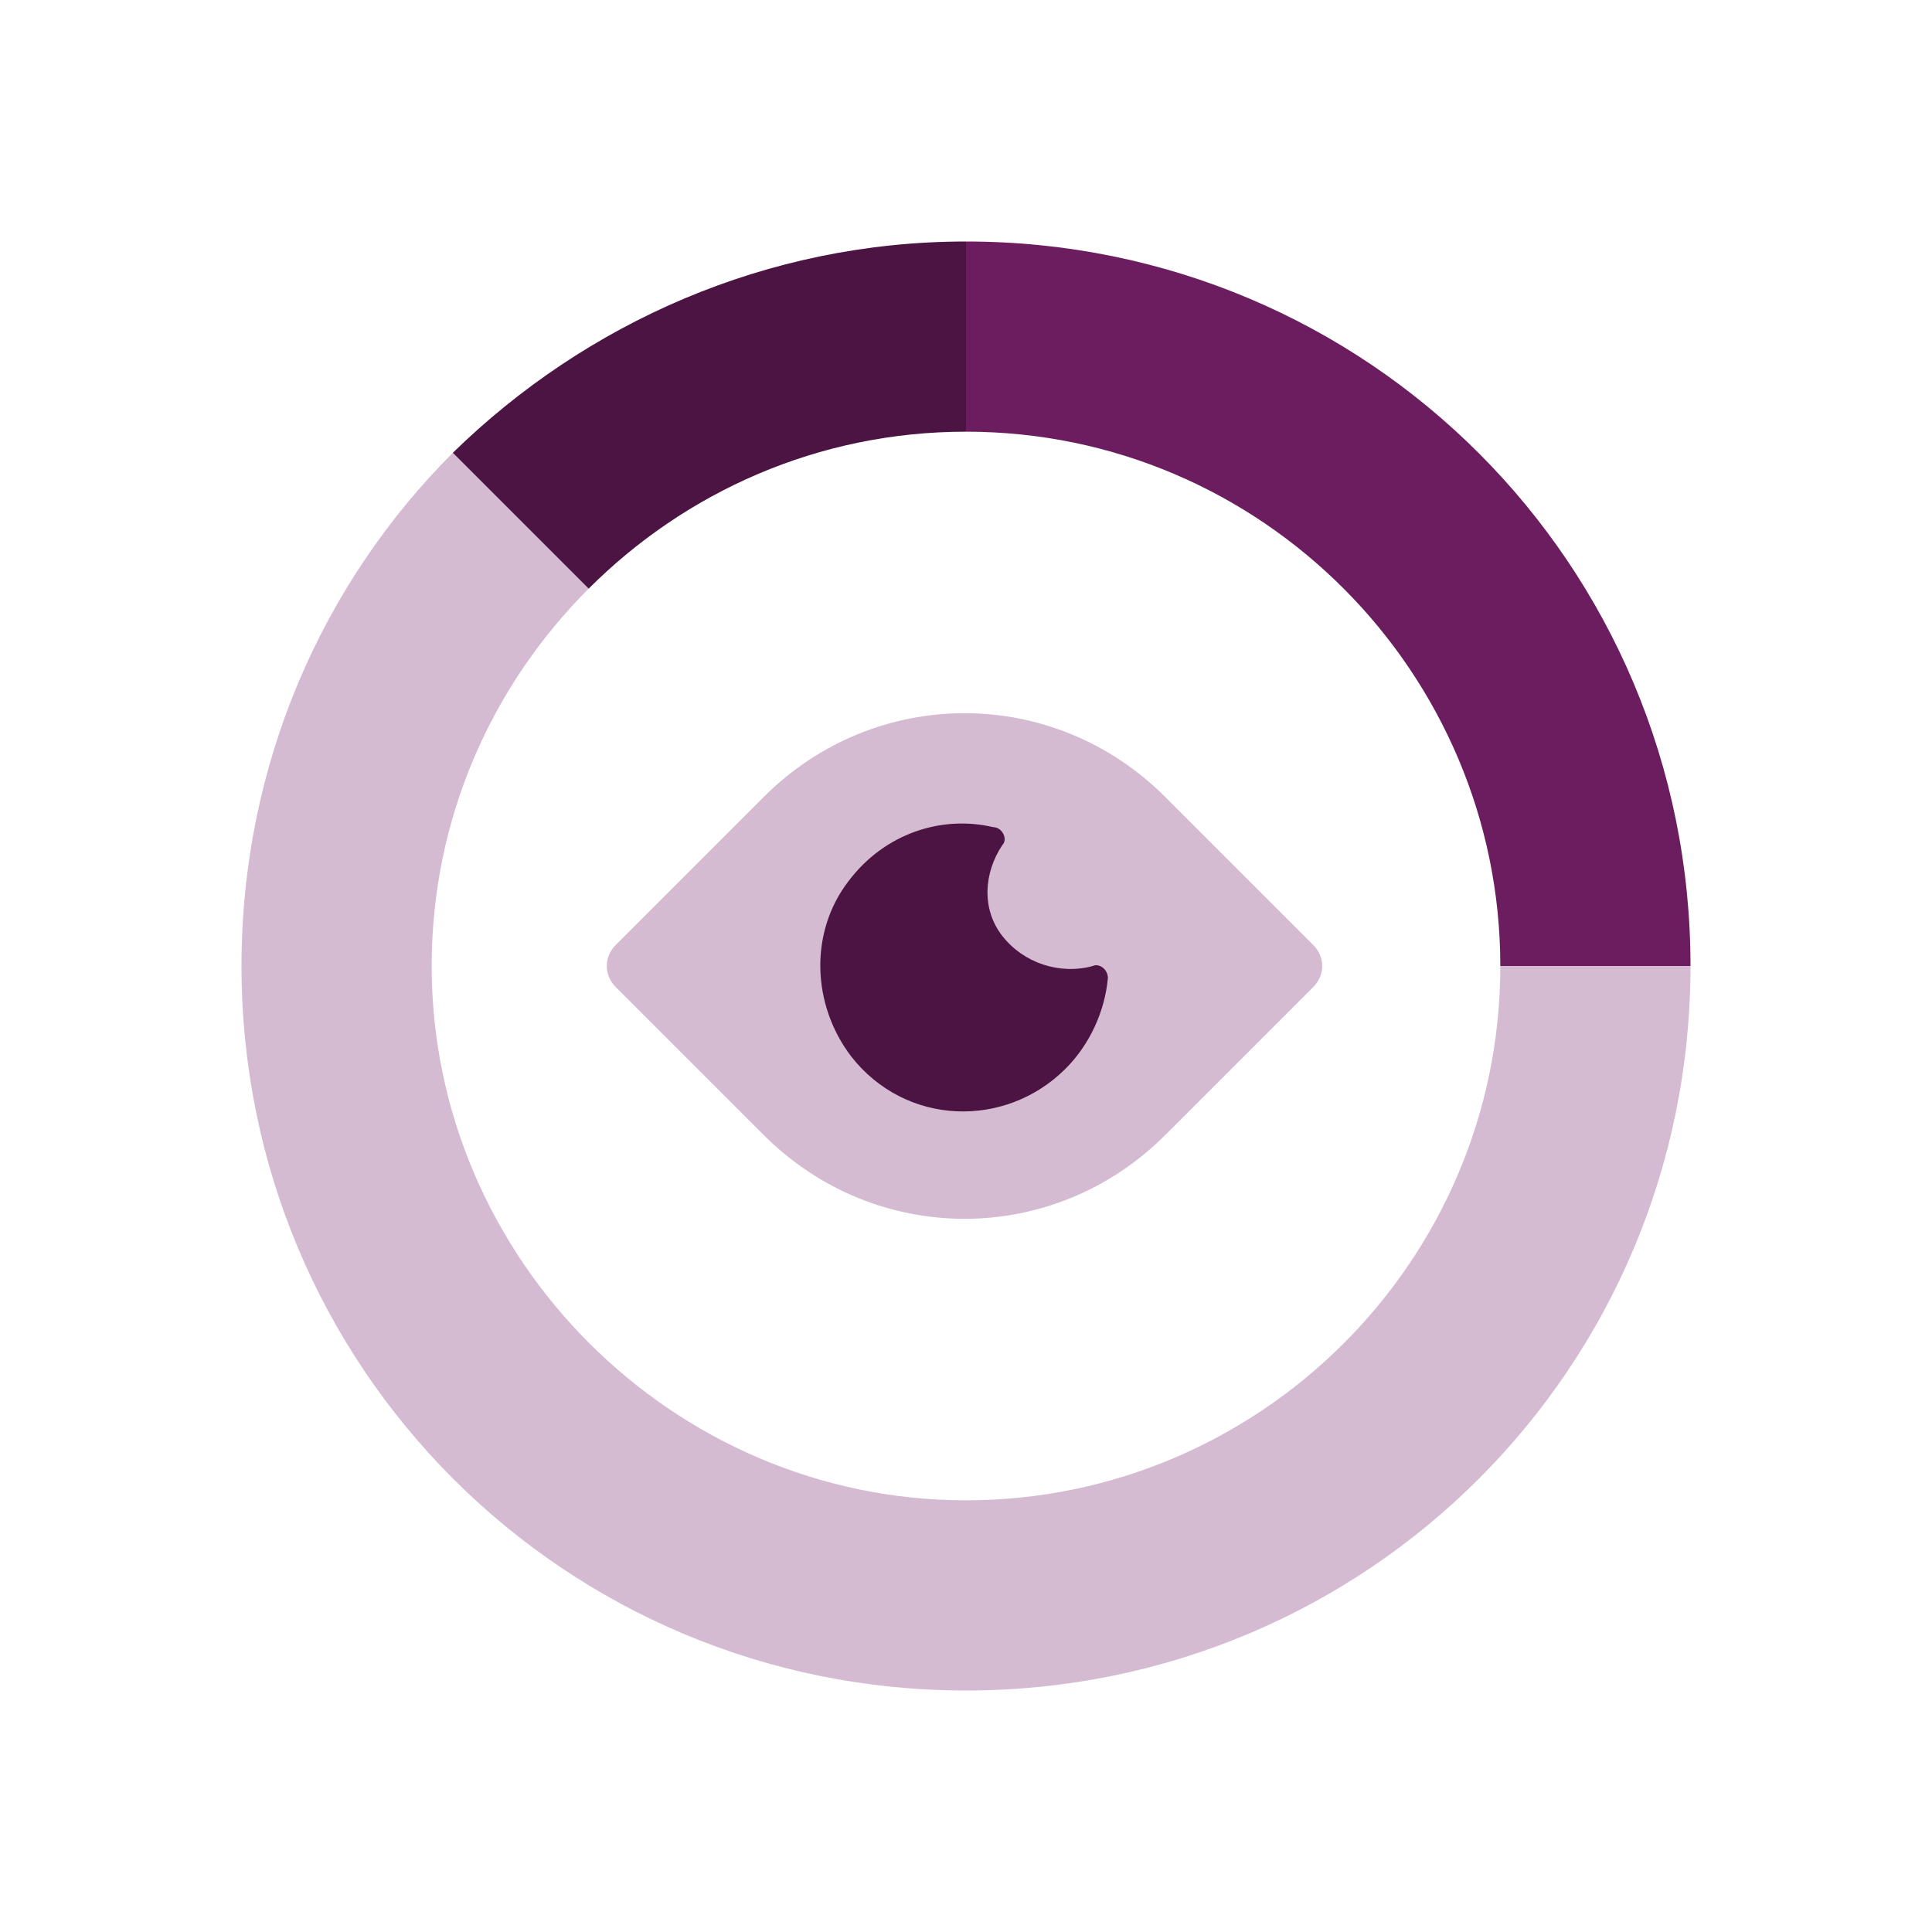
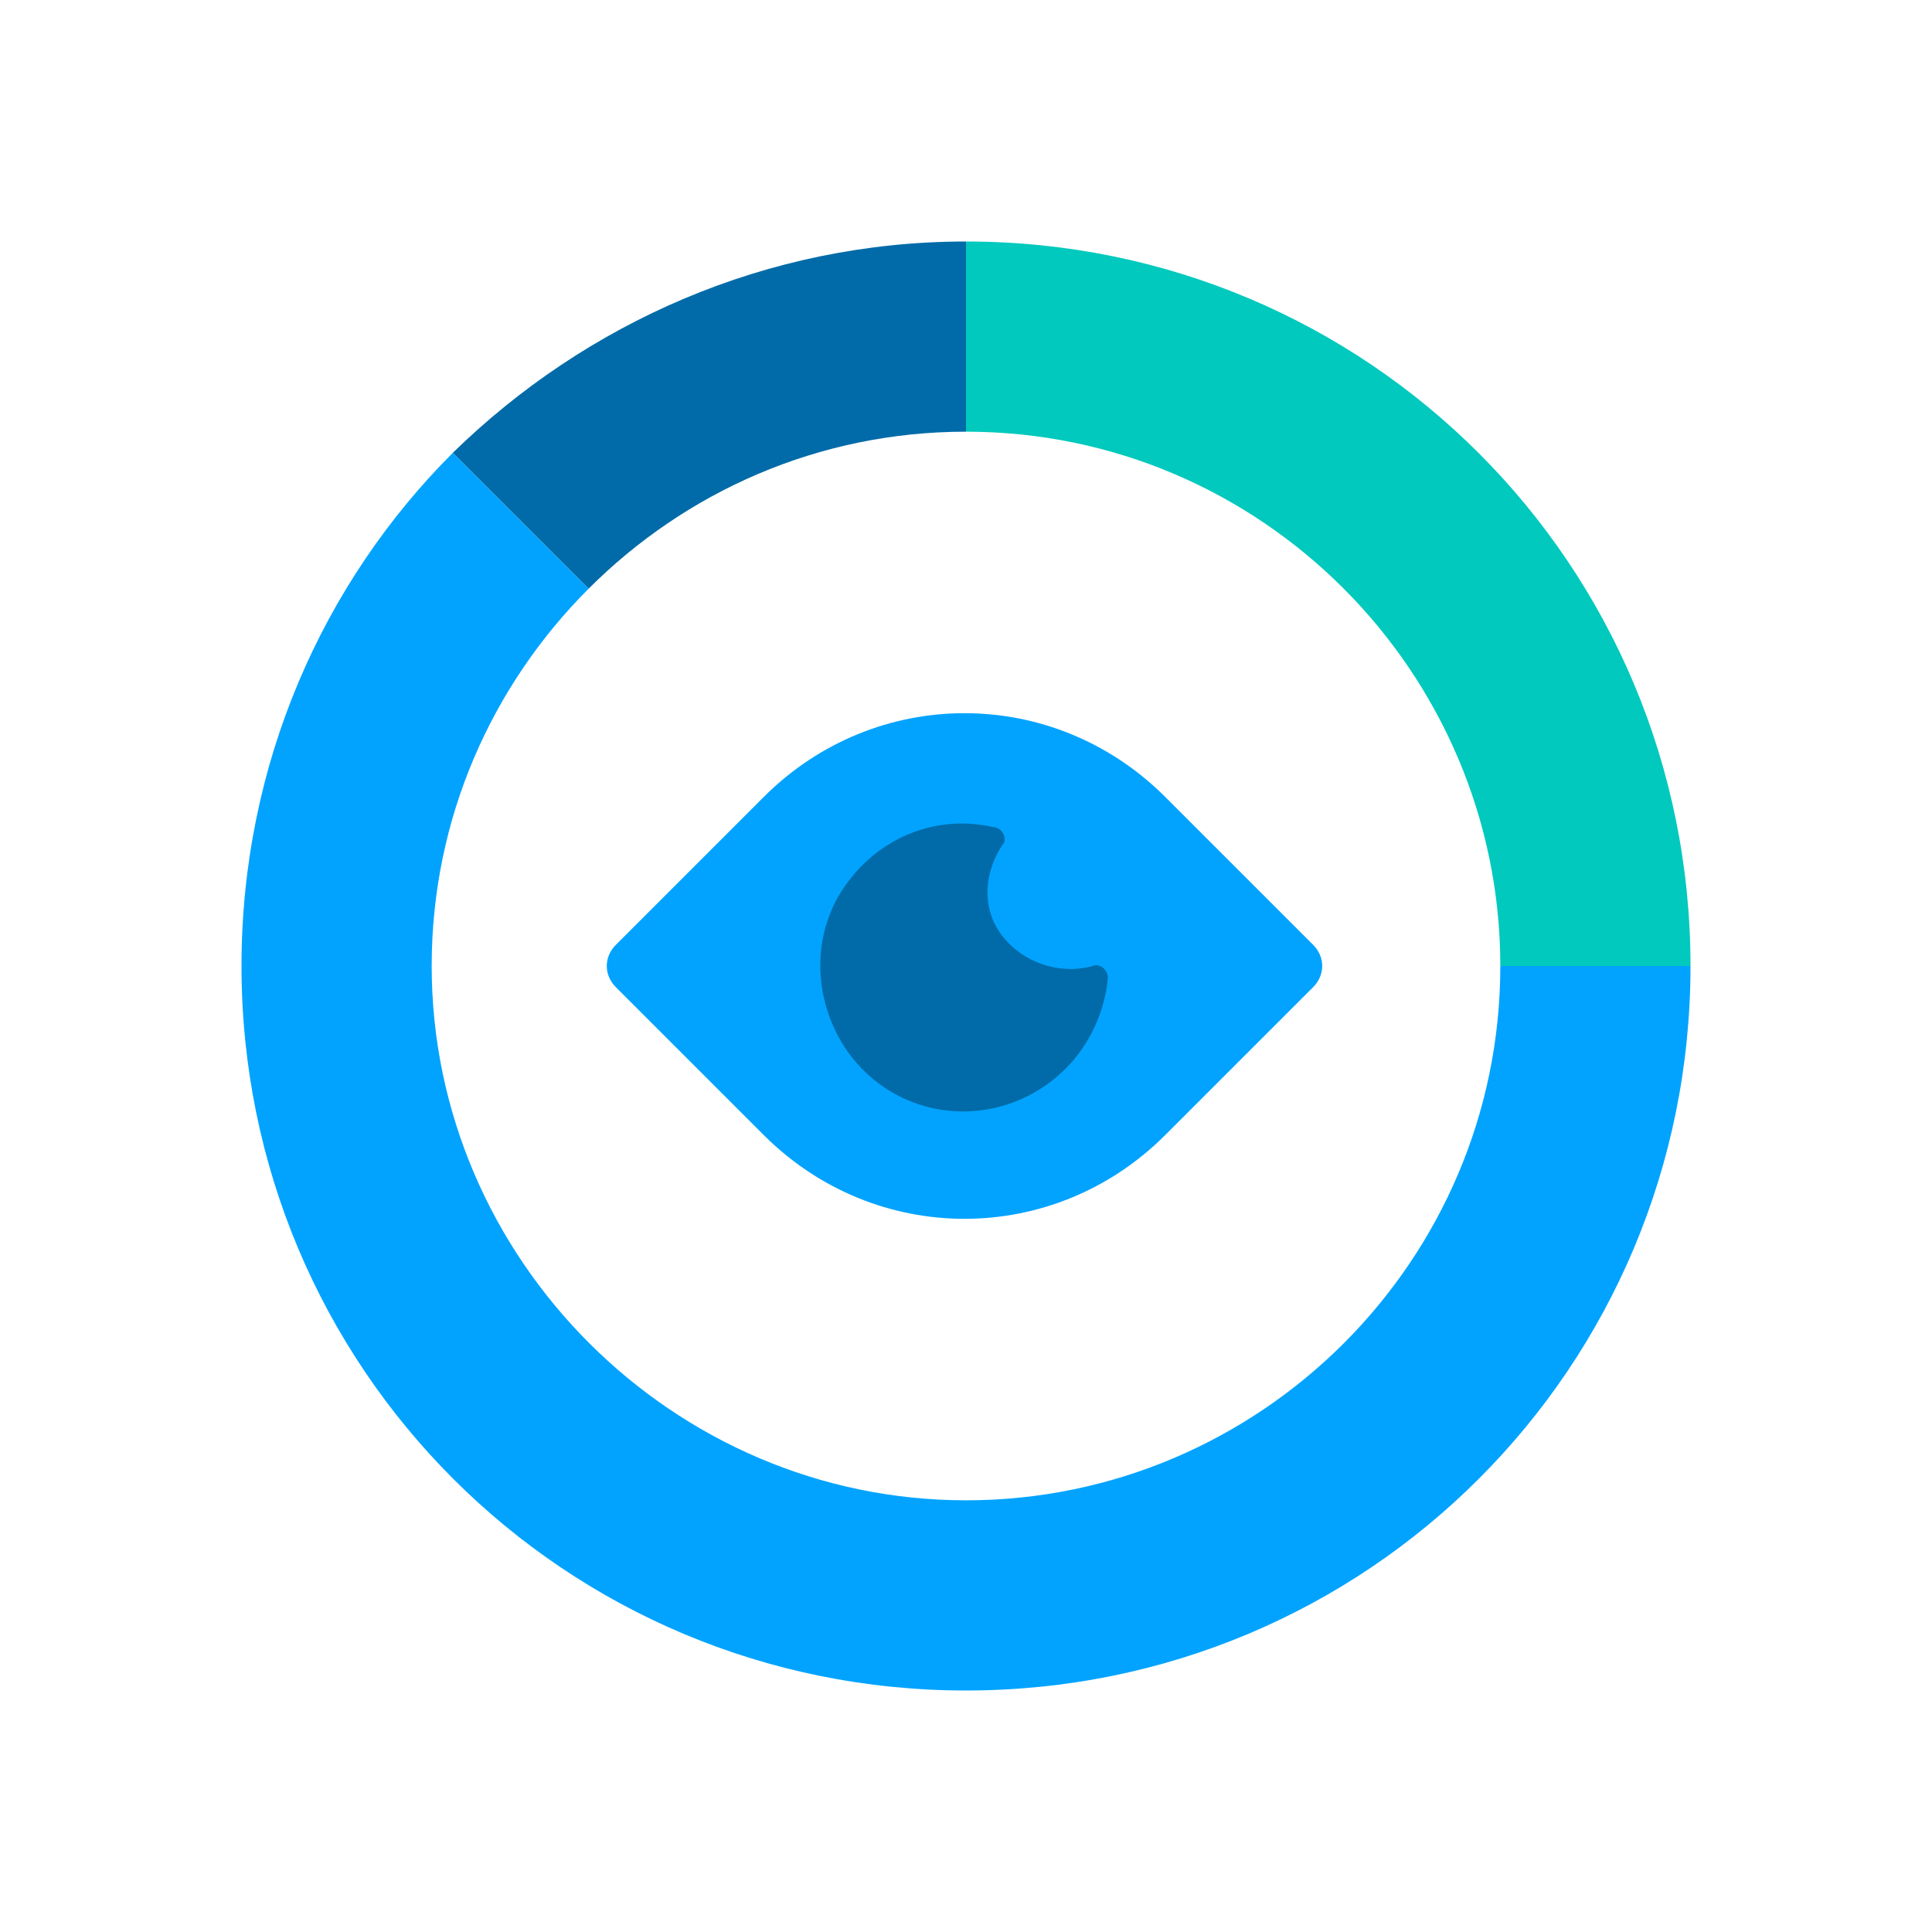
<svg xmlns="http://www.w3.org/2000/svg" width="64" height="64" viewBox="0 0 64 64" fill="none">
-   <path d="M32 8V14.3C41.8 14.3 49.7 22.3 49.7 32H56C56 18.7 45.3 8 32 8Z" fill="#6c1d5f" />
-   <path d="M49.7 32C49.7 41.8 41.7 49.7 32 49.7C22.3 49.7 14.3 41.7 14.3 32C14.3 27.1 16.3 22.7 19.5 19.5L15 15C10.7 19.3 8 25.3 8 32C8 45.3 18.7 56 32 56C45.3 56 56 45.3 56 32H49.7Z" fill="#d5bbd1" />
-   <path d="M19.5 19.5C22.7 16.3 27.1 14.3 32 14.3V8C25.4 8 19.4 10.7 15 15L19.5 19.5Z" fill="#4c1442" />
-   <path d="M43.5 32.7L38.6 37.6C34.9 41.3 29 41.3 25.3 37.6L20.4 32.7C20 32.3 20 31.7 20.4 31.3L25.3 26.4C29 22.7 34.9 22.7 38.6 26.4L43.5 31.3C43.9 31.7 43.9 32.3 43.5 32.7Z" fill="#d5bbd1" />
-   <path d="M33.2 31C32.5 30.1 32.6 28.9 33.2 28C33.4 27.8 33.2 27.4 32.9 27.4C31.2 27 29.3 27.6 28.1 29.2C26.8 30.9 26.9 33.3 28.2 35C30 37.3 33.3 37.4 35.3 35.4C36.1 34.6 36.6 33.5 36.7 32.4C36.7 32.1 36.4 31.9 36.2 32C35.1 32.3 33.9 31.9 33.2 31Z" fill="#4c1442" />
+   <path d="M32 8V14.3C41.8 14.3 49.7 22.3 49.7 32H56C56 18.7 45.3 8 32 8Z" fill="#01c9bd" />
+   <path d="M49.7 32C49.7 41.8 41.7 49.7 32 49.7C22.3 49.7 14.3 41.7 14.3 32C14.3 27.1 16.3 22.7 19.5 19.5L15 15C10.7 19.3 8 25.3 8 32C8 45.3 18.7 56 32 56C45.3 56 56 45.3 56 32H49.7Z" fill="#01a3ff" />
+   <path d="M19.5 19.5C22.7 16.3 27.1 14.3 32 14.3V8C25.4 8 19.4 10.7 15 15L19.5 19.5Z" fill="#006ba8" />
+   <path d="M43.5 32.7L38.6 37.6C34.9 41.3 29 41.3 25.3 37.6L20.4 32.7C20 32.3 20 31.7 20.4 31.3L25.3 26.4C29 22.7 34.9 22.7 38.6 26.4L43.5 31.3C43.9 31.7 43.9 32.3 43.5 32.7Z" fill="#01a3ff" />
+   <path d="M33.2 31C32.5 30.1 32.6 28.9 33.2 28C33.4 27.8 33.2 27.4 32.9 27.4C31.2 27 29.3 27.6 28.1 29.2C26.8 30.9 26.9 33.3 28.2 35C30 37.3 33.3 37.4 35.3 35.4C36.1 34.6 36.6 33.5 36.7 32.4C36.7 32.1 36.4 31.9 36.2 32C35.1 32.3 33.9 31.9 33.2 31Z" fill="#006ba8" />
</svg>
